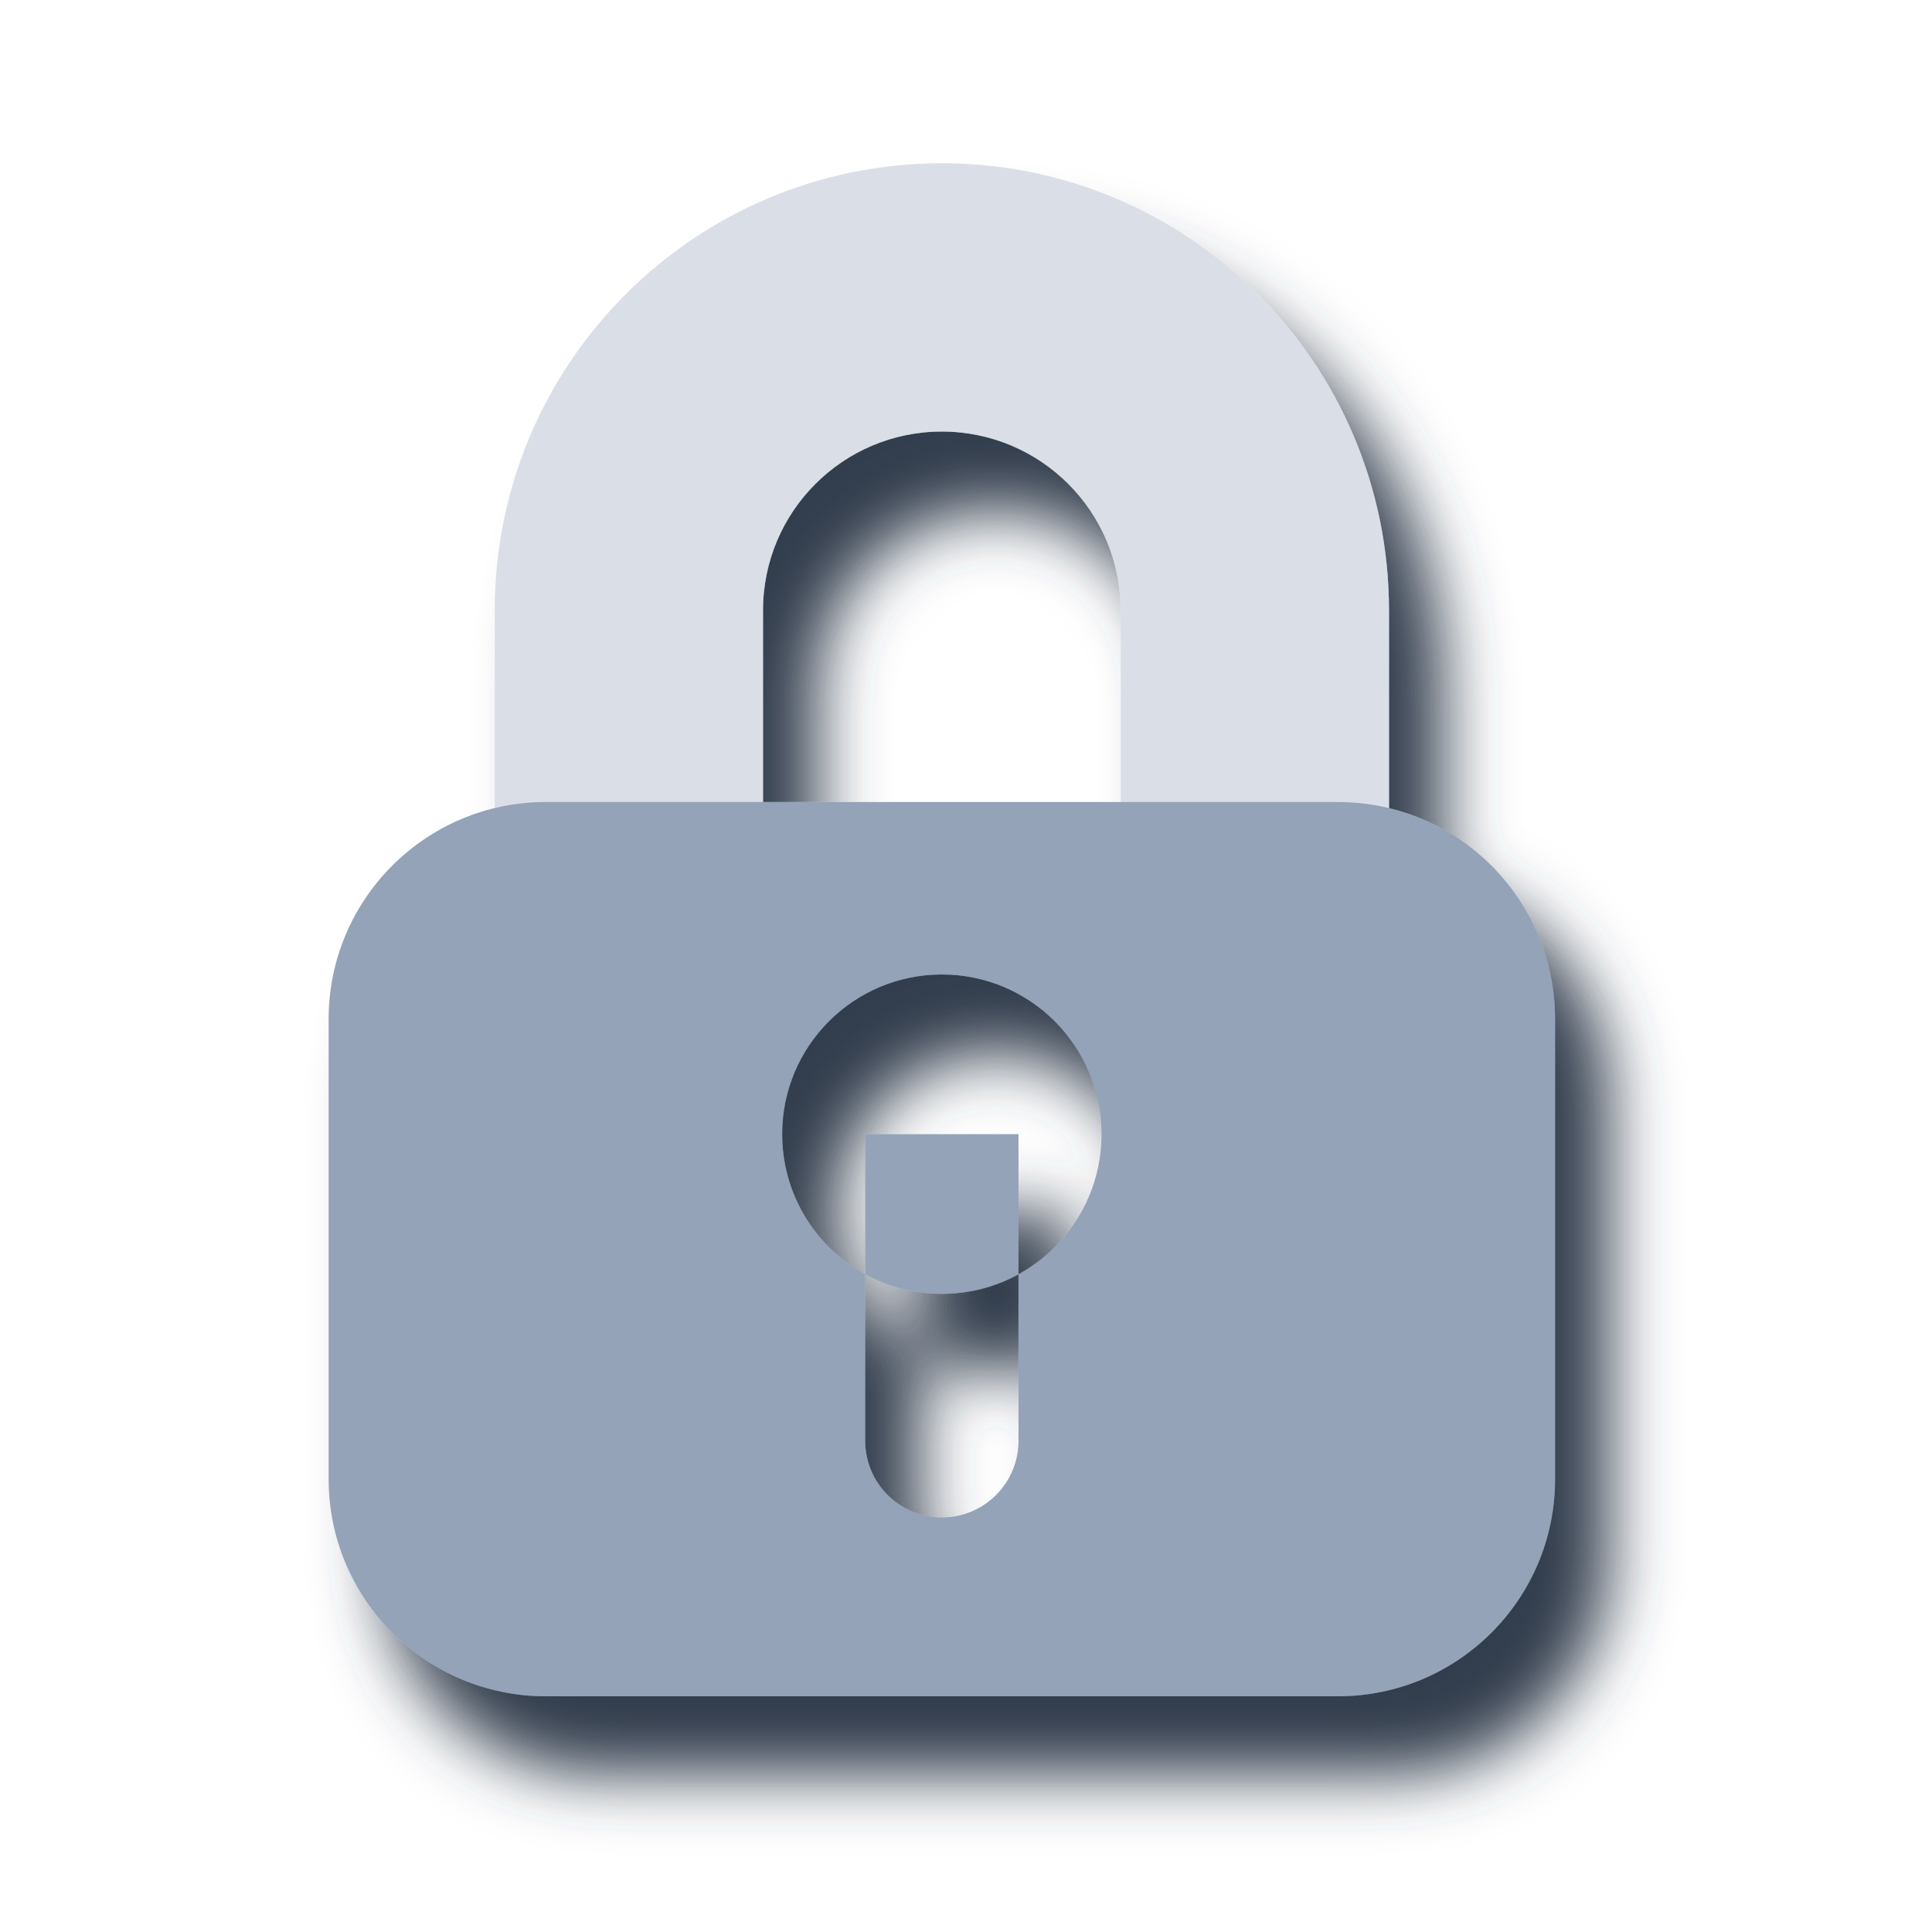
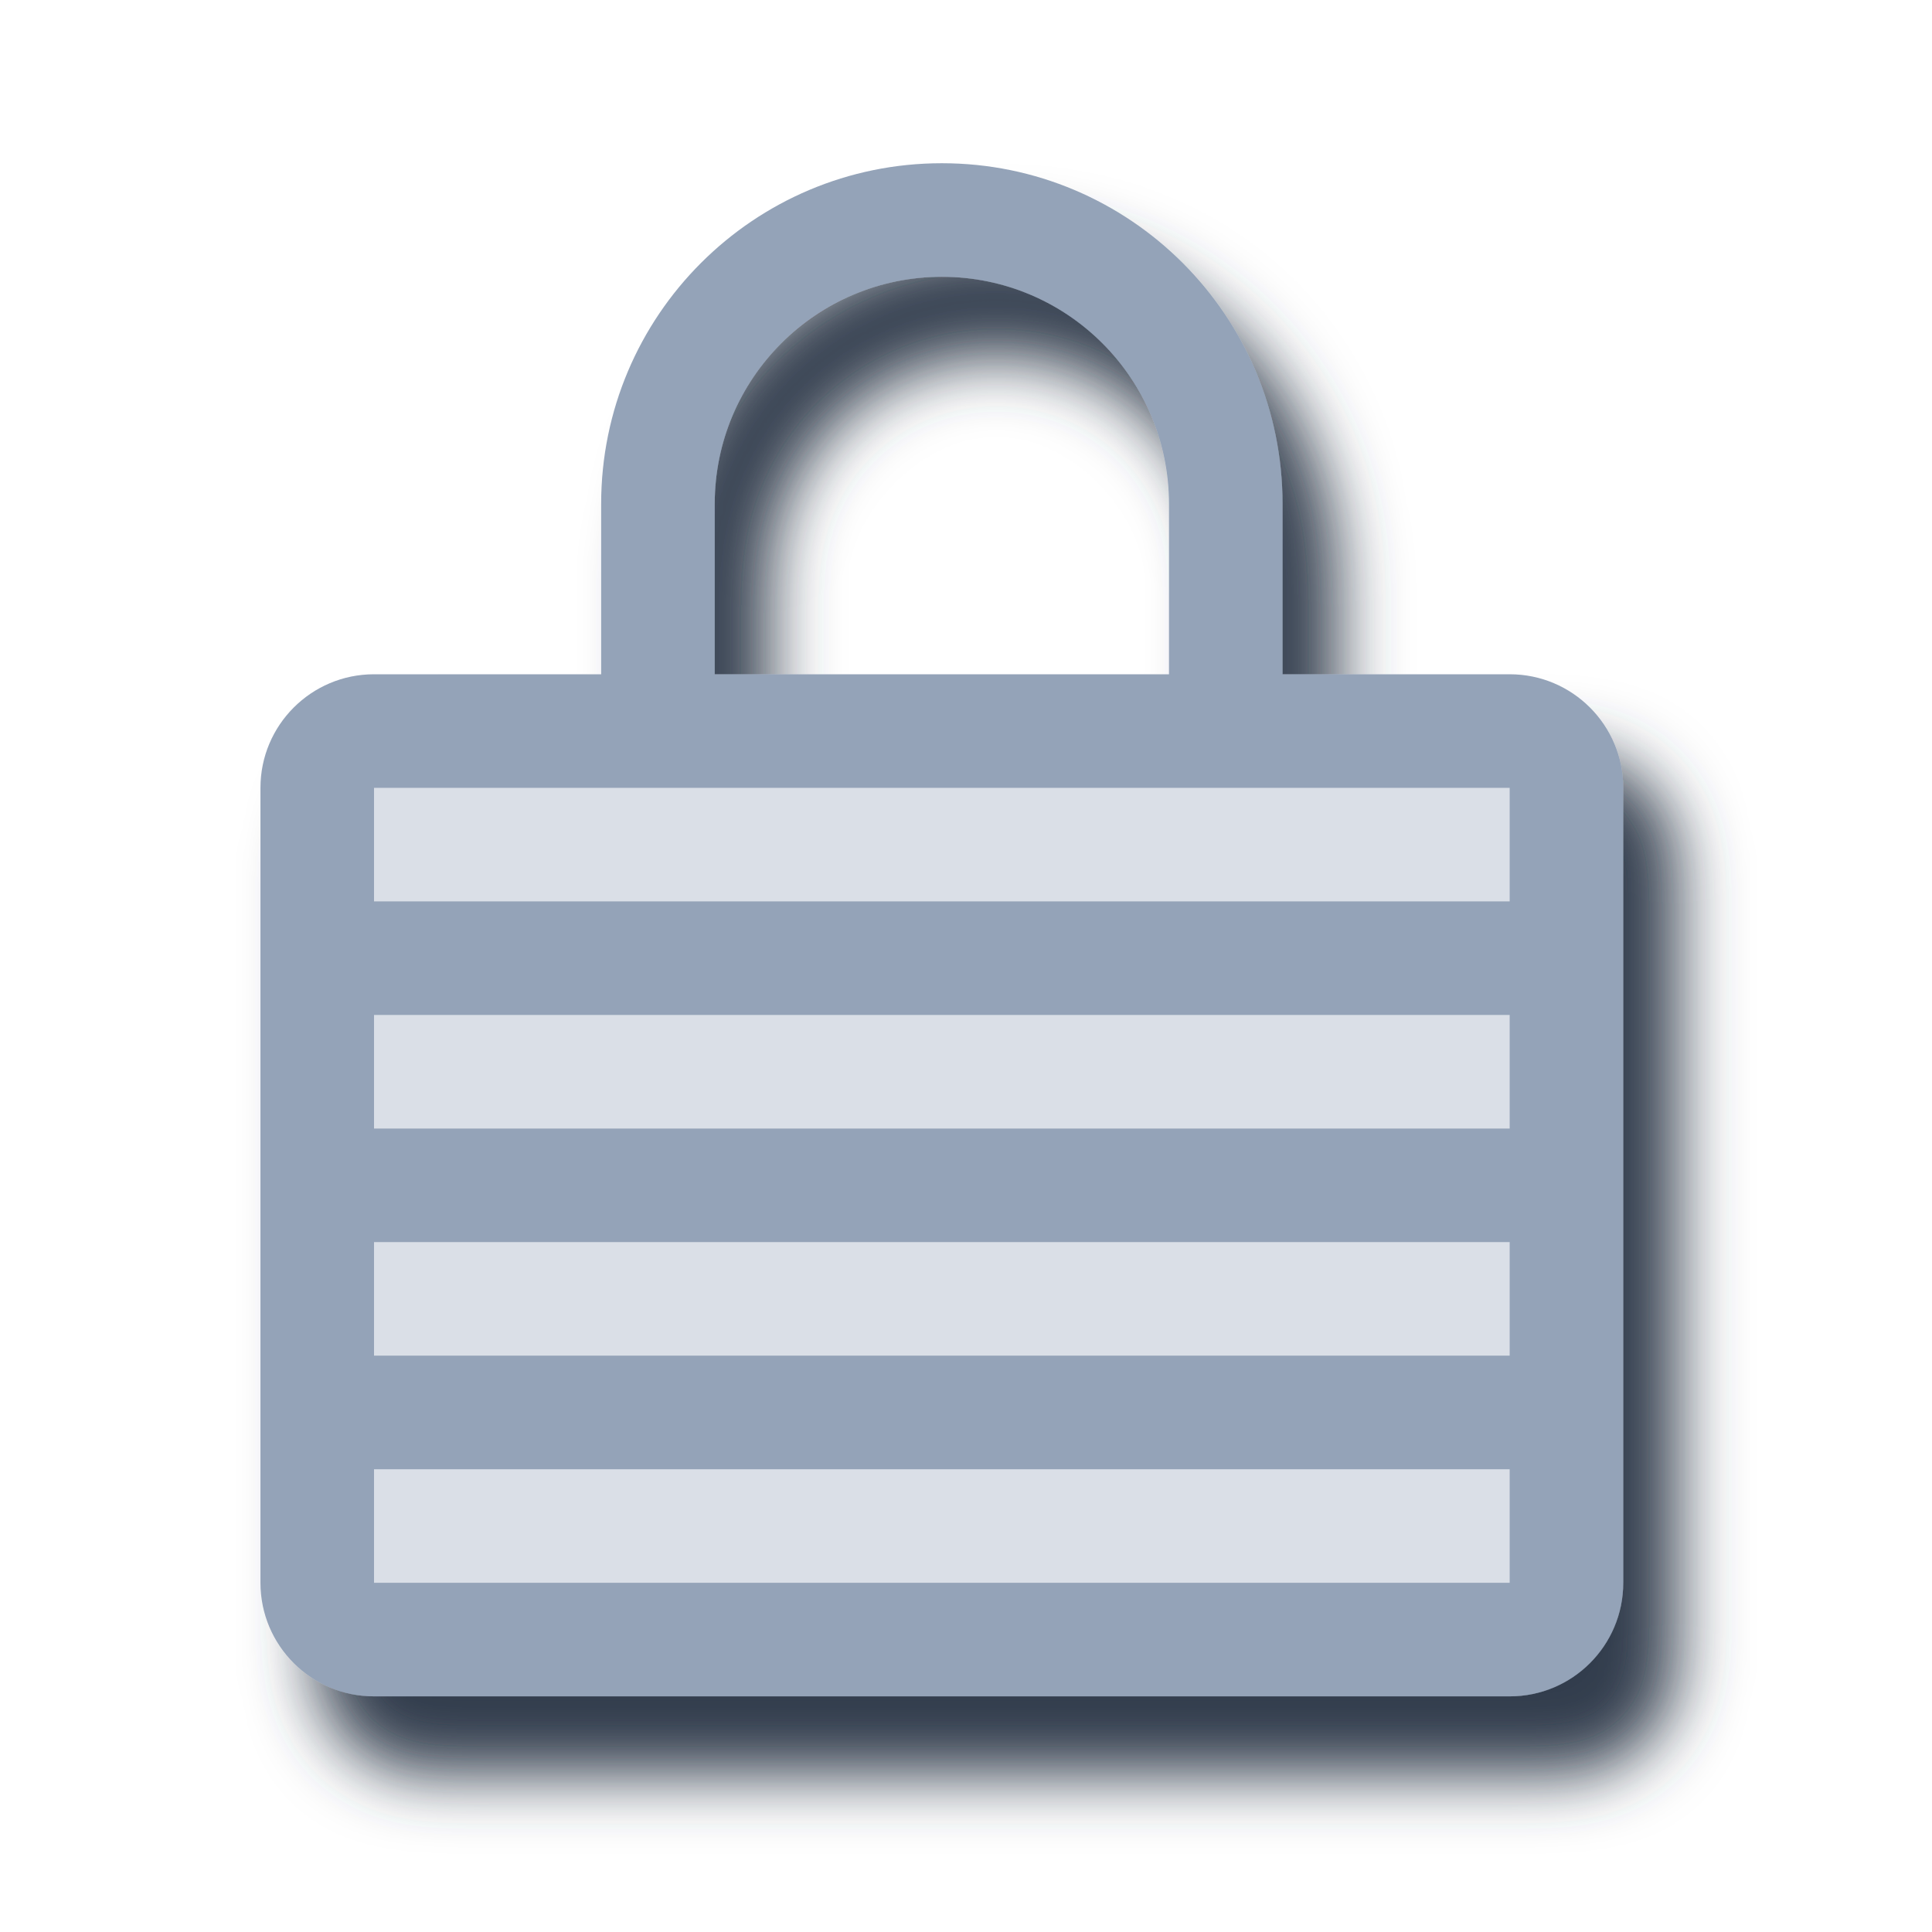
<svg xmlns="http://www.w3.org/2000/svg" viewBox="0 0 32 32">
  <defs>
    <filter id="sh" x="-25%" y="-25%" width="160%" height="160%" color-interpolation-filters="sRGB">
      <feDropShadow dx="0.9" dy="1.3" stdDeviation="0.55" flood-color="#313D4D" flood-opacity="1" />
    </filter>
  </defs>
  <g filter="url(#sh)">
-     <g transform="translate(15.6 15.4) scale(1.058)">
-       <path d="M0 -12a7 7 0 0 1 7 7v3.4h-4.2v-3.4A2.8 2.8 0 0 0 0 -7.8a2.8 2.8 0 0 0-2.8 2.8v3.4h-4.2v-3.4A7 7 0 0 1 0 -12Z" fill="#DADFE7" />
-       <path d="M-6.2 -2H6.2A3.4 3.4 0 0 1 9.6 1.4V8.6A3.4 3.4 0 0 1 6.2 12H-6.2A3.4 3.4 0 0 1 -9.6 8.6V1.4A3.4 3.4 0 0 1 -6.2 -2ZM-2.5 3.2a2.5 2.5 0 1 0 5 0a2.5 2.5 0 1 0 -5 0ZM-1.2 3.2h2.4v4.8a1.2 1.2 0 0 1-2.4 0Z" fill-rule="evenodd" fill="#94A3B8" />
+     <g transform="translate(15.6 16.811) scale(1.254)">
+       <g transform="translate(-12 -12) scale(0.09375)">
+         <path d="M216 96v112a8 8 0 0 1-8 8H48a8 8 0 0 1-8-8V96a8 8 0 0 1 8-8h160a8 8 0 0 1 8 8" fill="#DADFE7" />
+         <path d="M208 80h-32V56a48 48 0 0 0-96 0v24H48a16 16 0 0 0-16 16v112a16 16 0 0 0 16 16h160a16 16 0 0 0 16-16V96a16 16 0 0 0-16-16M48 128h160v16H48Zm0 32h160v16H48ZM96 56a32 32 0 0 1 64 0v24H96Zm112 40v16H48V96Zm0 112H48v-16h160z" fill="#94A3B8" />
+       </g>
    </g>
  </g>
</svg>
